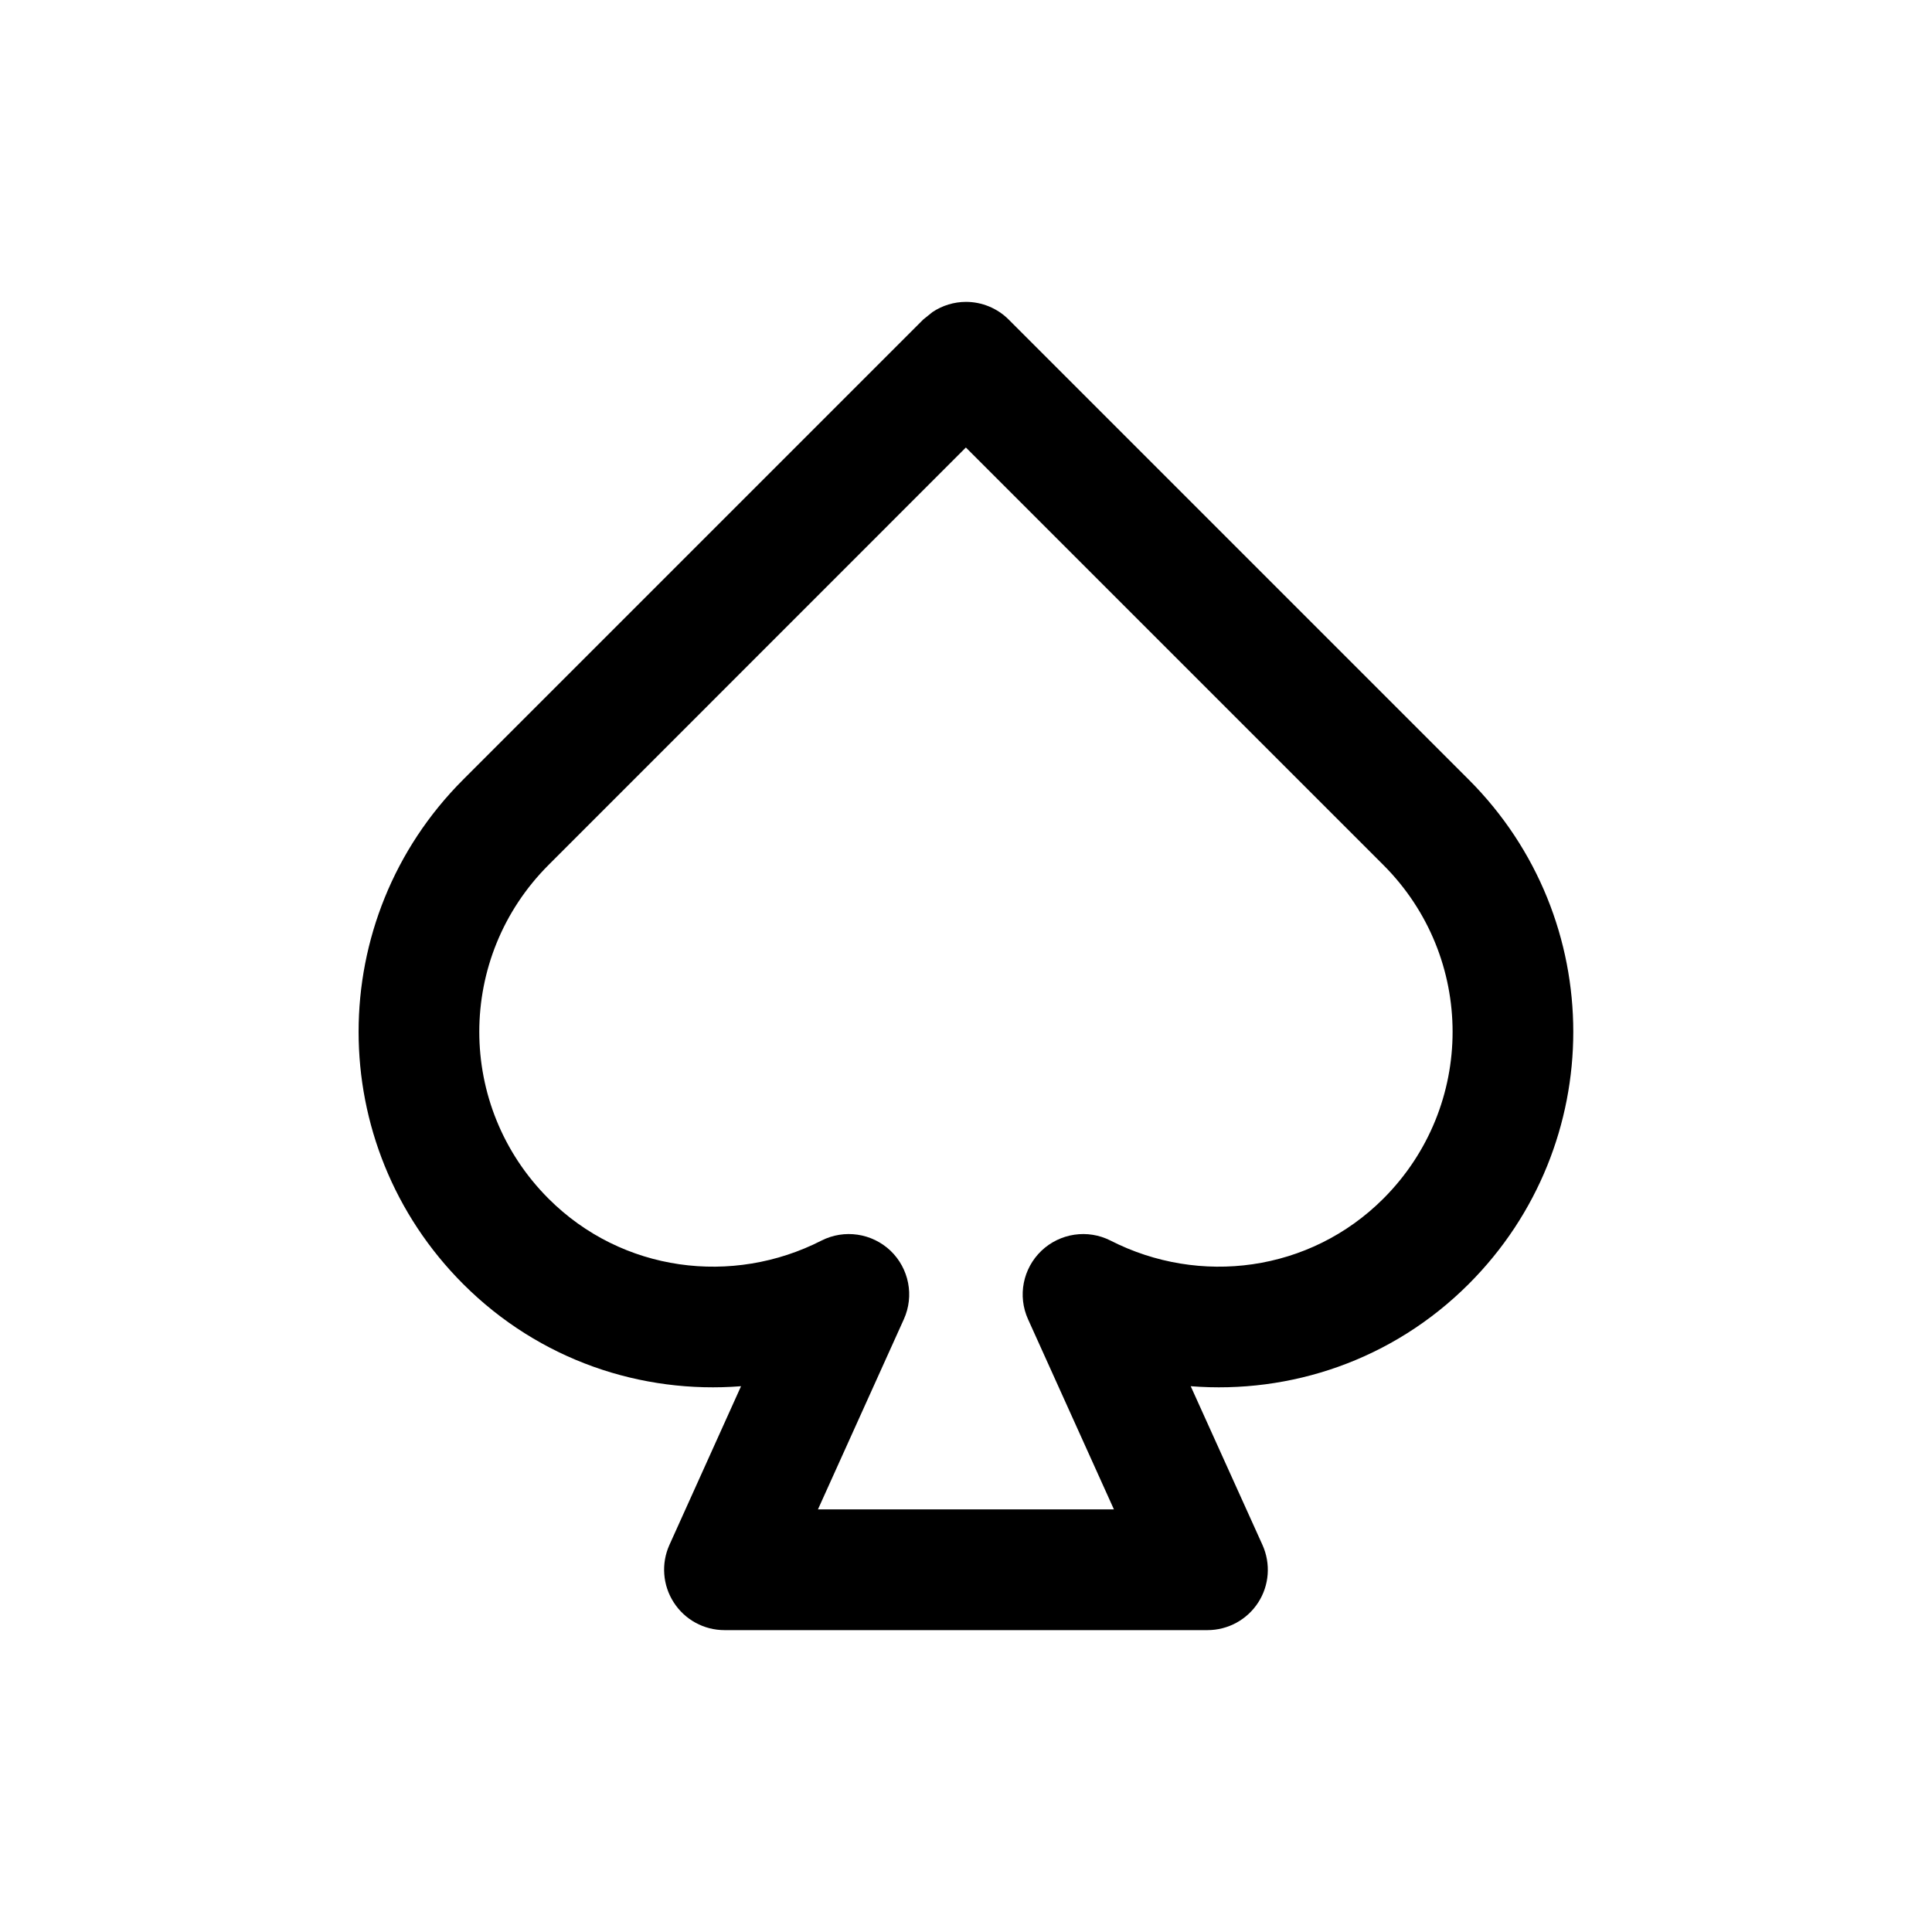
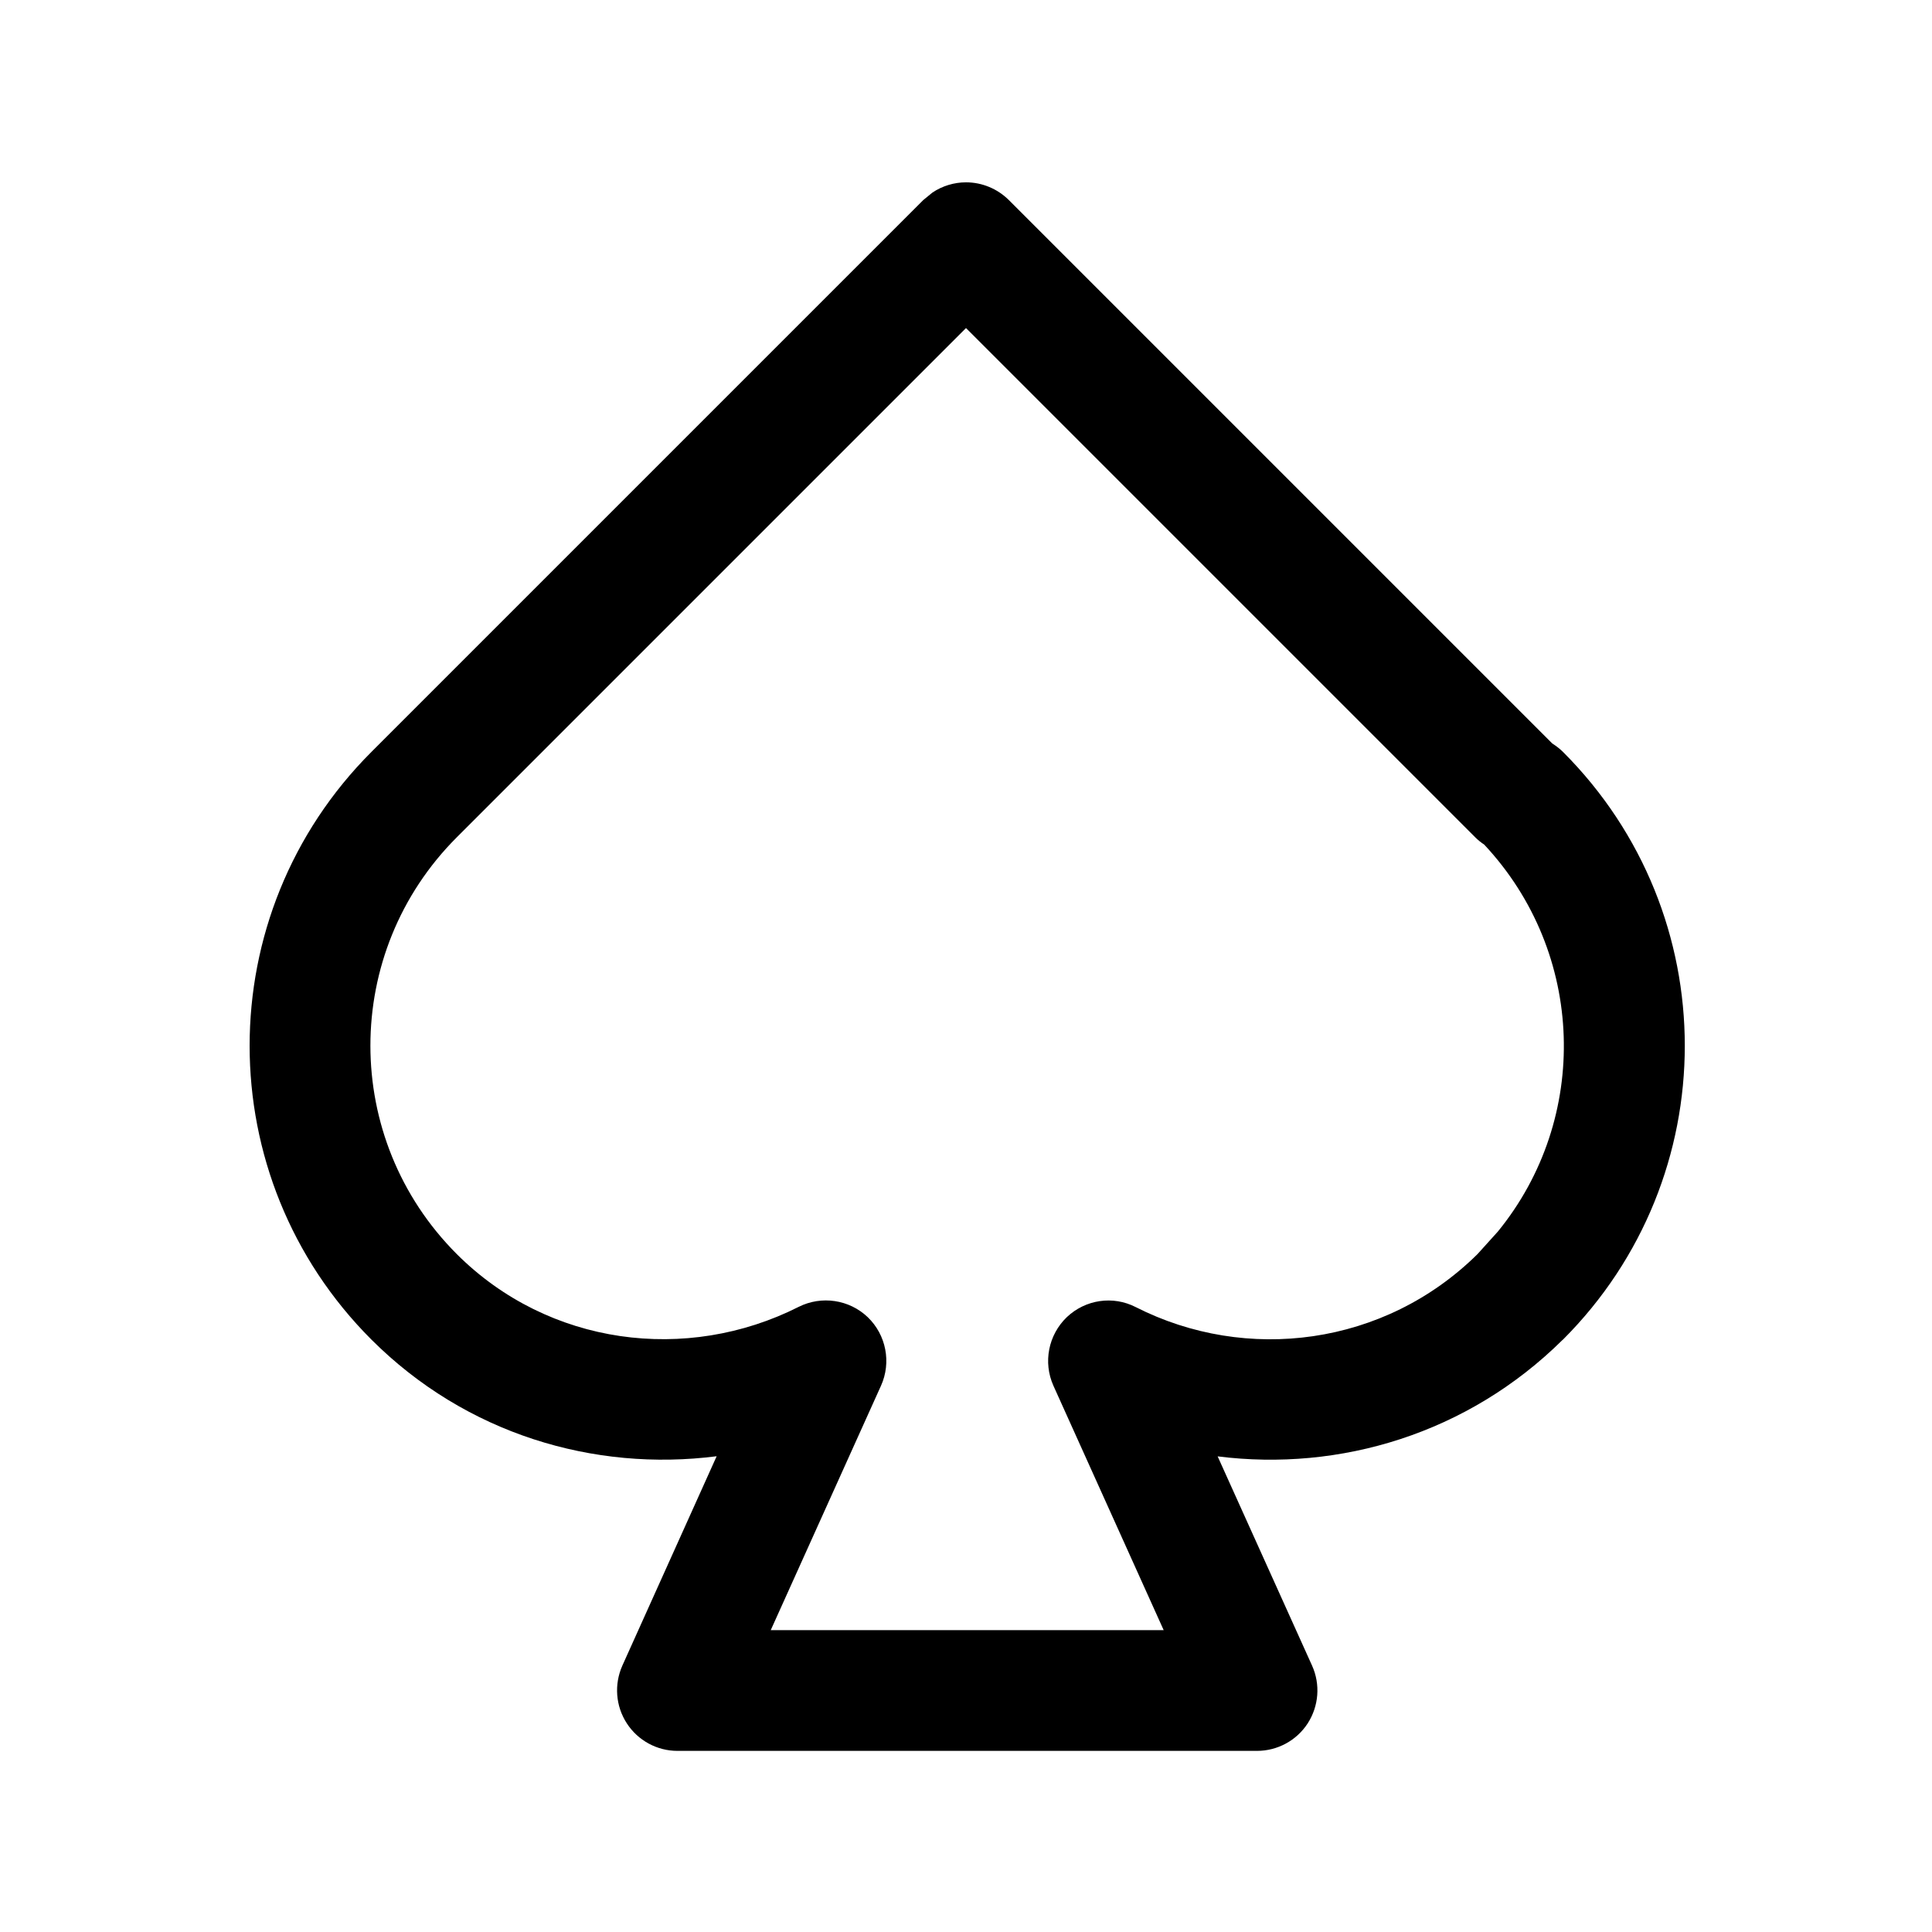
<svg xmlns="http://www.w3.org/2000/svg" width="16" height="16" viewBox="0 0 16 16" fill="none">
-   <path fill-rule="evenodd" clip-rule="evenodd" d="M8 2.5C8.132 2.5 8.26 2.553 8.353 2.646L12.163 6.456C13.318 7.611 13.318 9.479 12.163 10.634C11.53 11.267 10.684 11.545 9.861 11.48L10.455 12.794C10.525 12.949 10.512 13.129 10.42 13.271C10.328 13.414 10.169 13.5 10 13.5H6C5.83 13.5 5.672 13.414 5.58 13.271C5.488 13.129 5.474 12.949 5.544 12.794L6.137 11.48C5.314 11.545 4.469 11.267 3.836 10.634C2.681 9.479 2.681 7.611 3.836 6.456L7.646 2.646L7.723 2.584C7.804 2.53 7.901 2.5 8 2.5ZM4.543 7.163C3.778 7.928 3.778 9.162 4.543 9.927C5.152 10.536 6.067 10.65 6.803 10.274C6.992 10.178 7.221 10.212 7.375 10.358C7.528 10.505 7.573 10.732 7.485 10.926L6.774 12.5H9.225L8.514 10.926C8.426 10.732 8.471 10.505 8.625 10.358C8.779 10.212 9.008 10.178 9.197 10.274C9.933 10.65 10.846 10.536 11.456 9.927C12.221 9.162 12.221 7.928 11.456 7.163L7.999 3.706L4.543 7.163Z" fill="currentColor" />
+   <path d="M8 1.51C8.133 1.51 8.26 1.563 8.354 1.656L12.855 6.157C12.886 6.177 12.917 6.2 12.944 6.227C14.289 7.572 14.289 9.749 12.944 11.094L12.941 11.096C12.156 11.873 11.096 12.189 10.084 12.061L10.866 13.794C10.936 13.949 10.922 14.129 10.83 14.272C10.738 14.414 10.58 14.5 10.41 14.5H5.61C5.441 14.5 5.283 14.414 5.191 14.272C5.098 14.129 5.085 13.949 5.154 13.794L5.935 12.06C4.918 12.19 3.858 11.875 3.076 11.094C1.731 9.749 1.731 7.572 3.076 6.227L7.647 1.656L7.723 1.594C7.804 1.54 7.901 1.51 8 1.51ZM3.783 6.934C2.829 7.888 2.829 9.431 3.783 10.386C4.543 11.145 5.687 11.291 6.614 10.823C6.803 10.728 7.033 10.762 7.186 10.908C7.339 11.055 7.383 11.283 7.296 11.476L6.383 13.5H9.637L8.724 11.476C8.637 11.282 8.682 11.055 8.835 10.908C8.989 10.762 9.217 10.728 9.406 10.825C10.321 11.29 11.465 11.148 12.236 10.386L12.404 10.2C13.17 9.262 13.131 7.892 12.292 6.995C12.265 6.977 12.24 6.957 12.217 6.934L8 2.717L3.783 6.934Z" fill="black" />
</svg>
